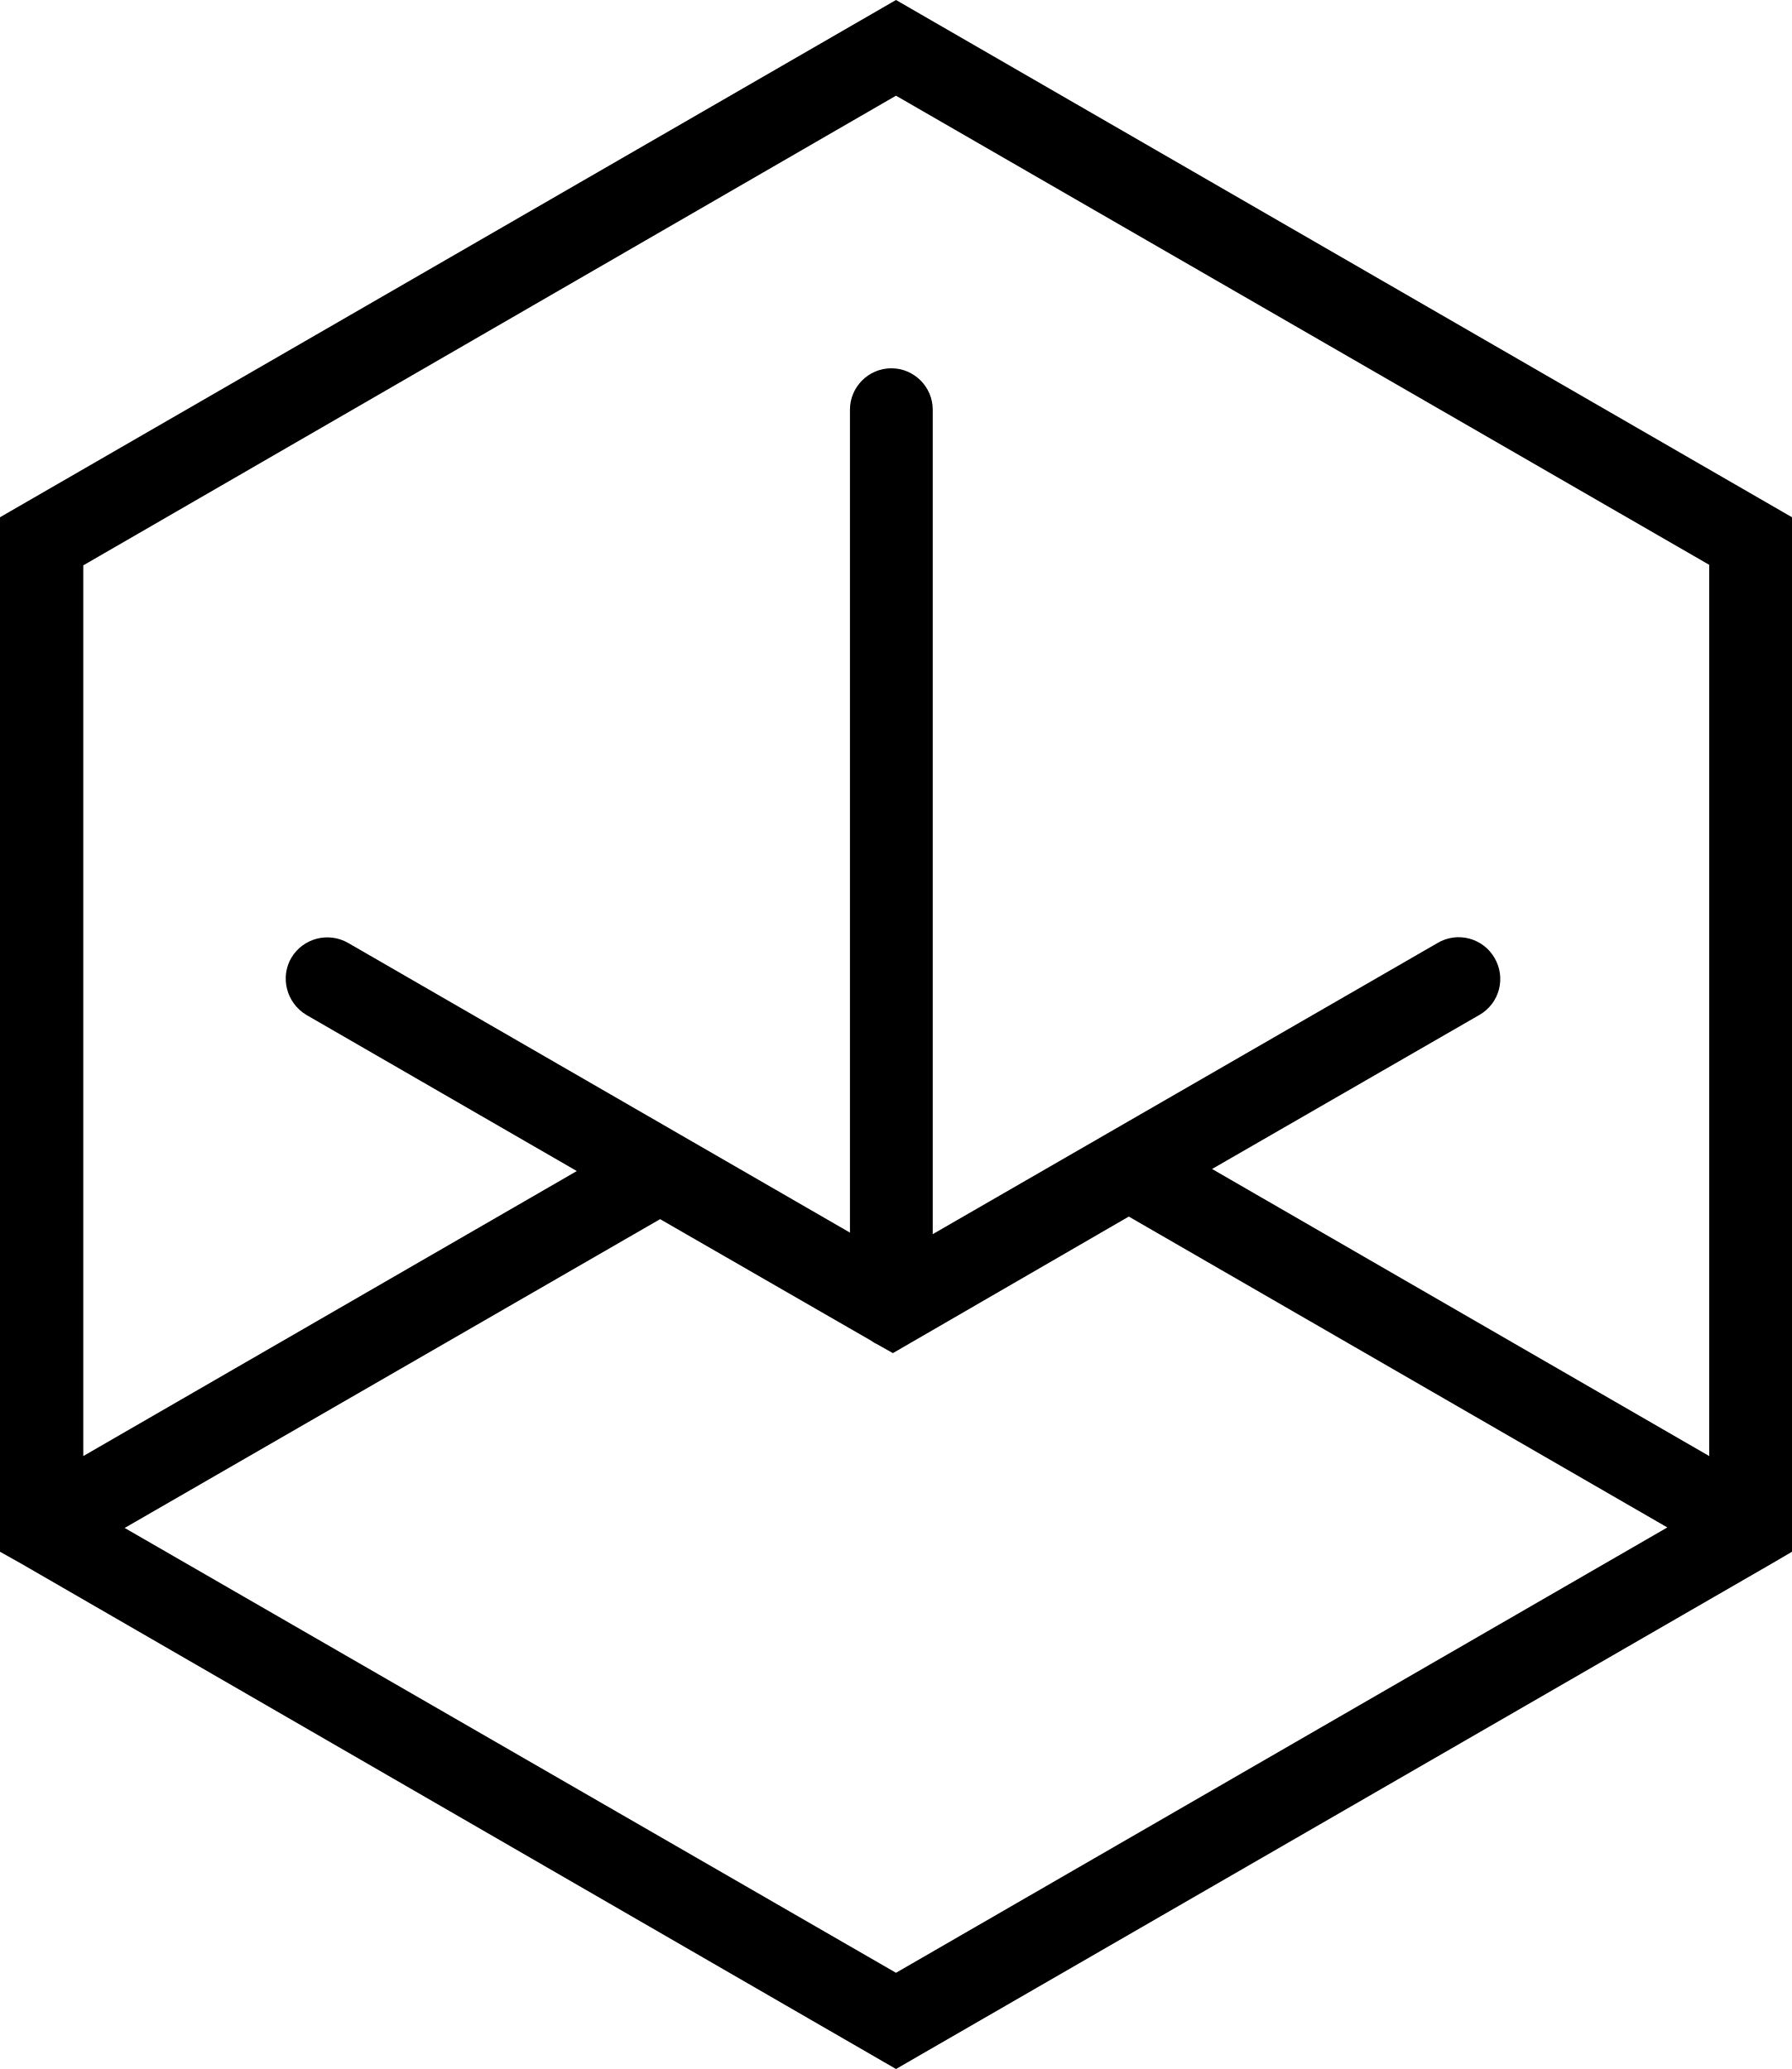
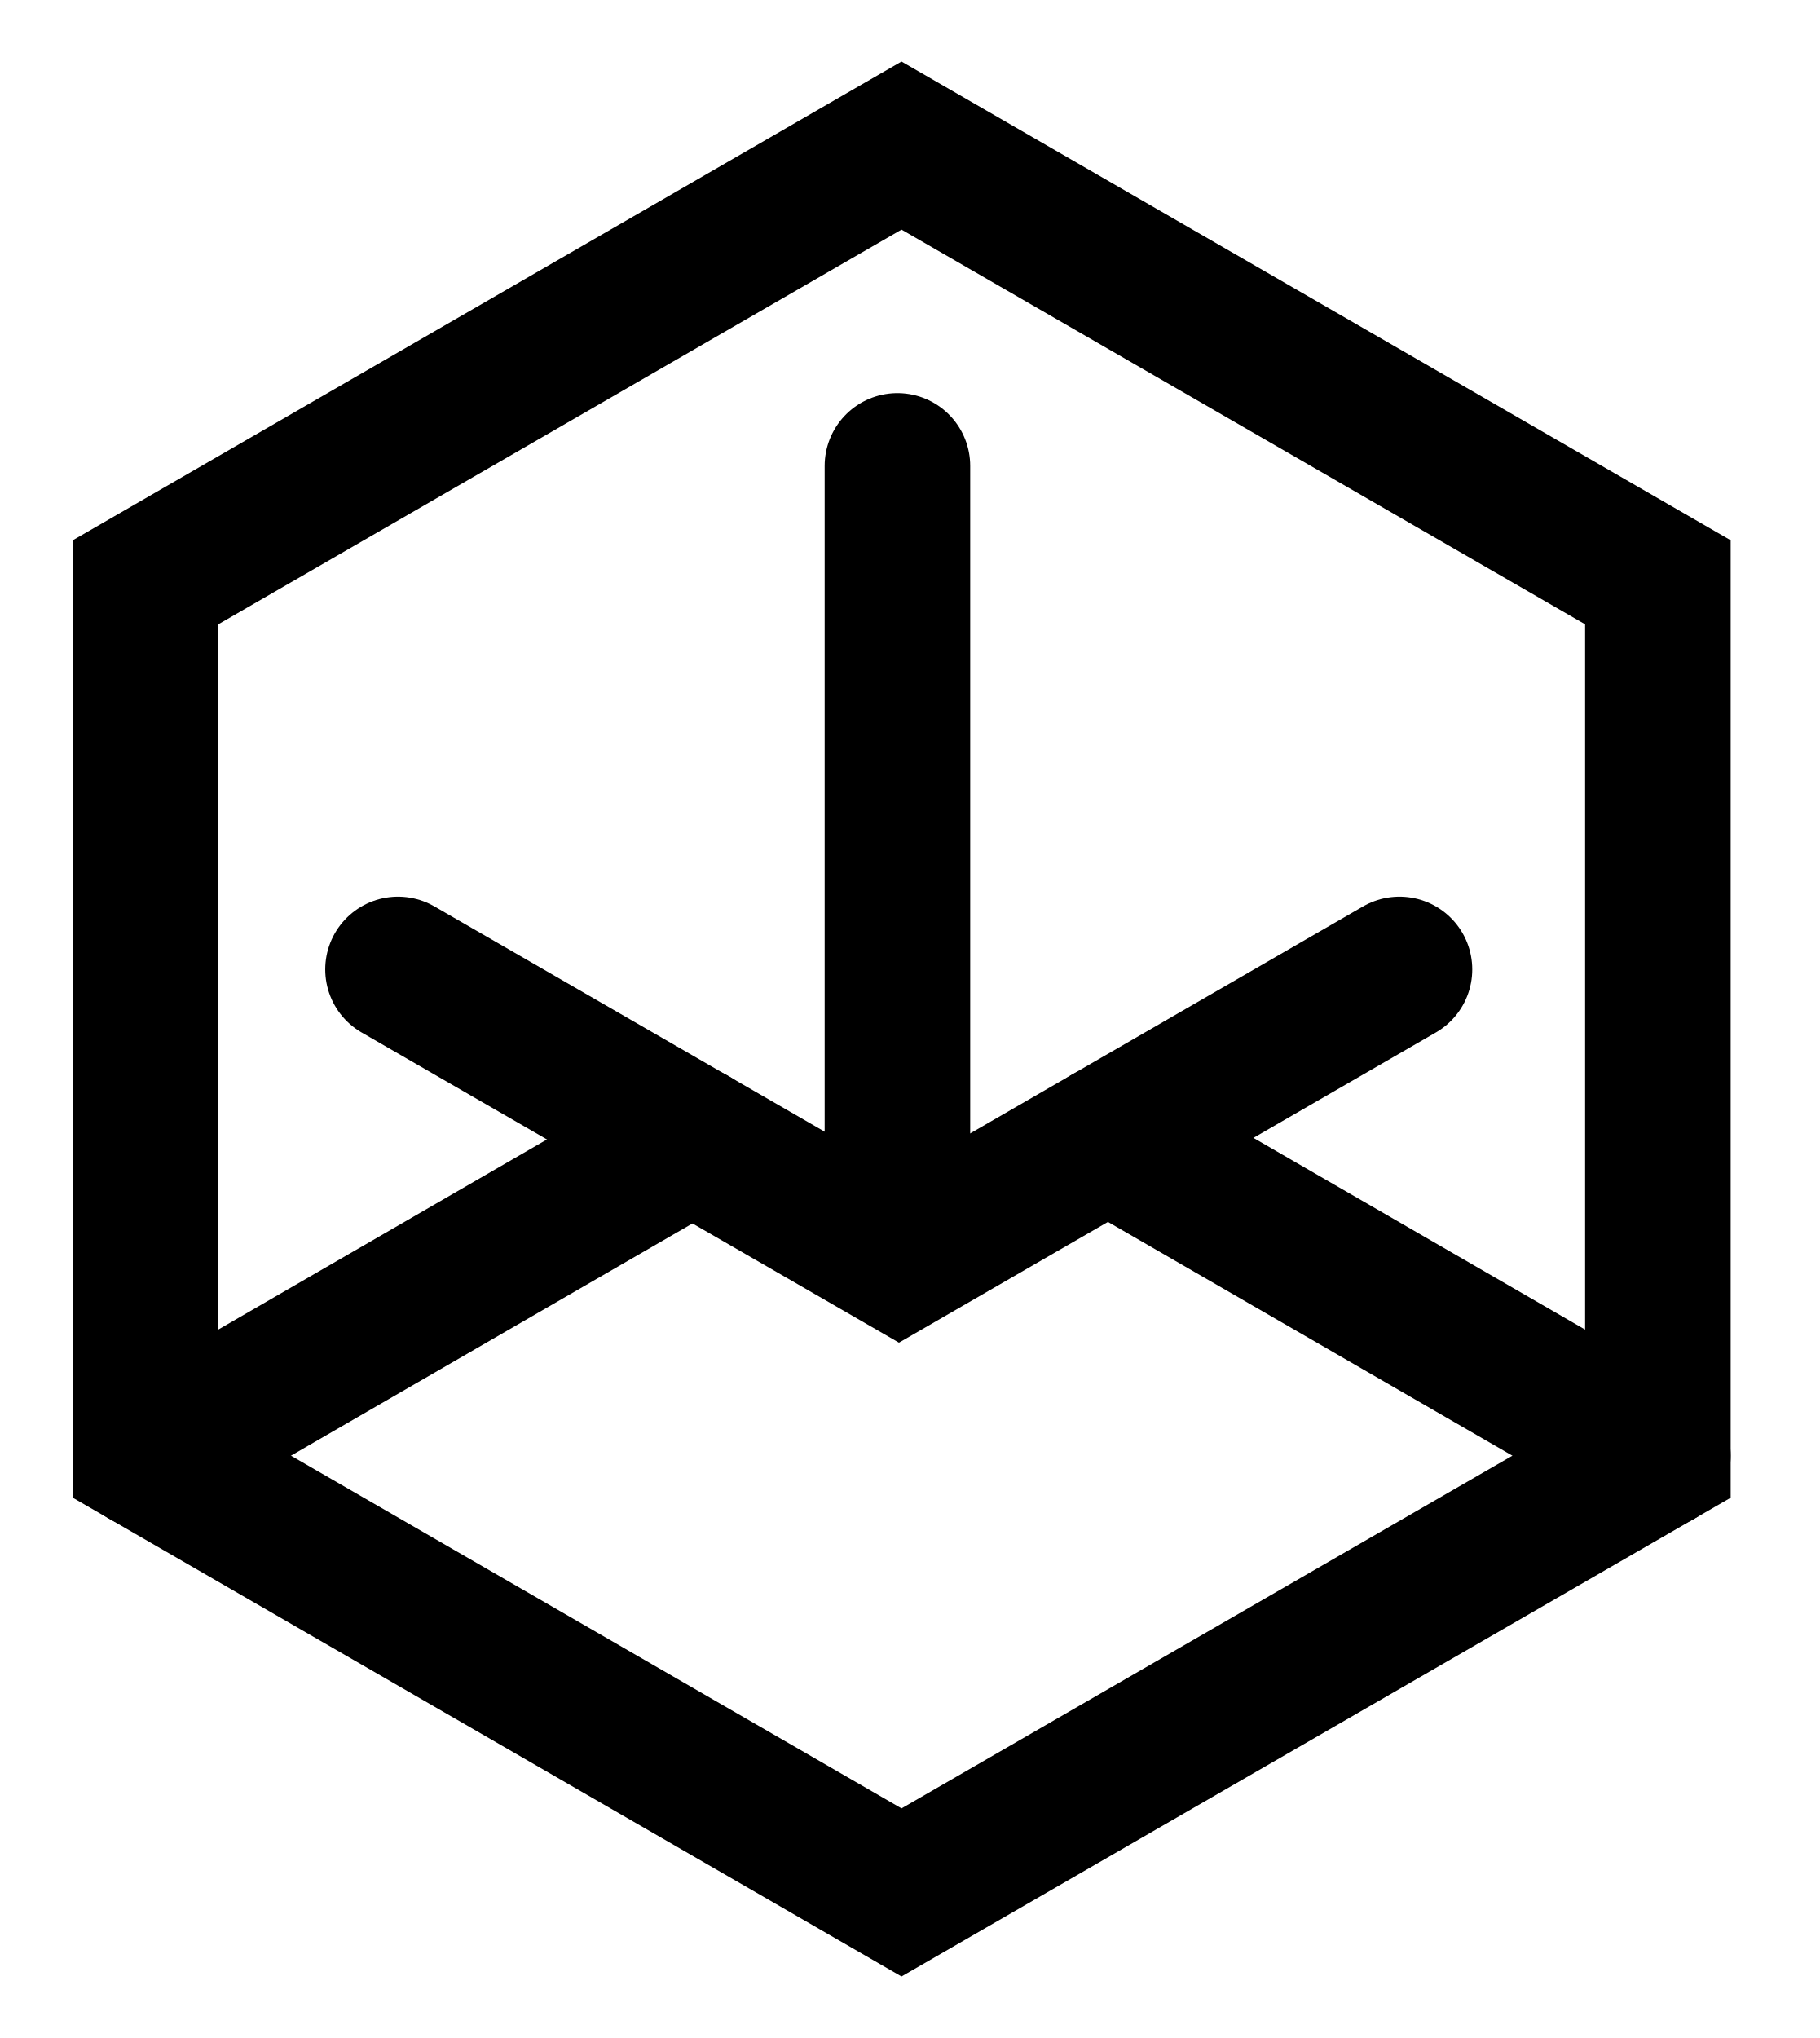
- <svg xmlns="http://www.w3.org/2000/svg" viewBox="0 0 34.64 40">
-   <path d="M0 10v20l.41.23L17.32 40l16.91-9.76.41-.24V10L17.32 0 0 10Zm2.41 19.54 10.35-5.97 4.08 2.35s.07.05.1.06l.32.18 4.56-2.64 10.41 6.01-14.91 8.61-14.91-8.6Zm30.63-1.39-9.61-5.55 5.17-2.98a.8.8 0 0 0 .29-1.1.8.8 0 0 0-1.1-.29l-9.76 5.63V7.92c0-.44-.36-.8-.8-.8s-.8.36-.8.8v15.91l-9.7-5.6a.809.809 0 0 0-1.1.29c-.22.38-.09.87.29 1.1l5.23 3.02-9.54 5.51V10.93l15.71-9.08 15.72 9.07v17.23Z" />
+ <svg xmlns="http://www.w3.org/2000/svg" viewBox="0 0 25 28" fill="none">
+   <path d="M22.782 20V8L12.388 2L2 8V20L12.388 26L22.782 20Z" stroke="currentColor" stroke-width="2" stroke-miterlimit="10" stroke-linecap="round" />
+   <path d="M12.332 6.401V16.497" stroke="currentColor" stroke-width="2" stroke-miterlimit="10" stroke-linecap="round" />
+   <path d="M5.469 13.319L12.353 17.292L19.231 13.319" stroke="currentColor" stroke-width="2" stroke-miterlimit="10" stroke-linecap="round" />
+   <path d="M22.782 20L15.225 15.633" stroke="currentColor" stroke-width="2" stroke-miterlimit="10" stroke-linecap="round" />
+   <path d="M2 20L9.517 15.653" stroke="currentColor" stroke-width="2" stroke-miterlimit="10" stroke-linecap="round" />
</svg>
